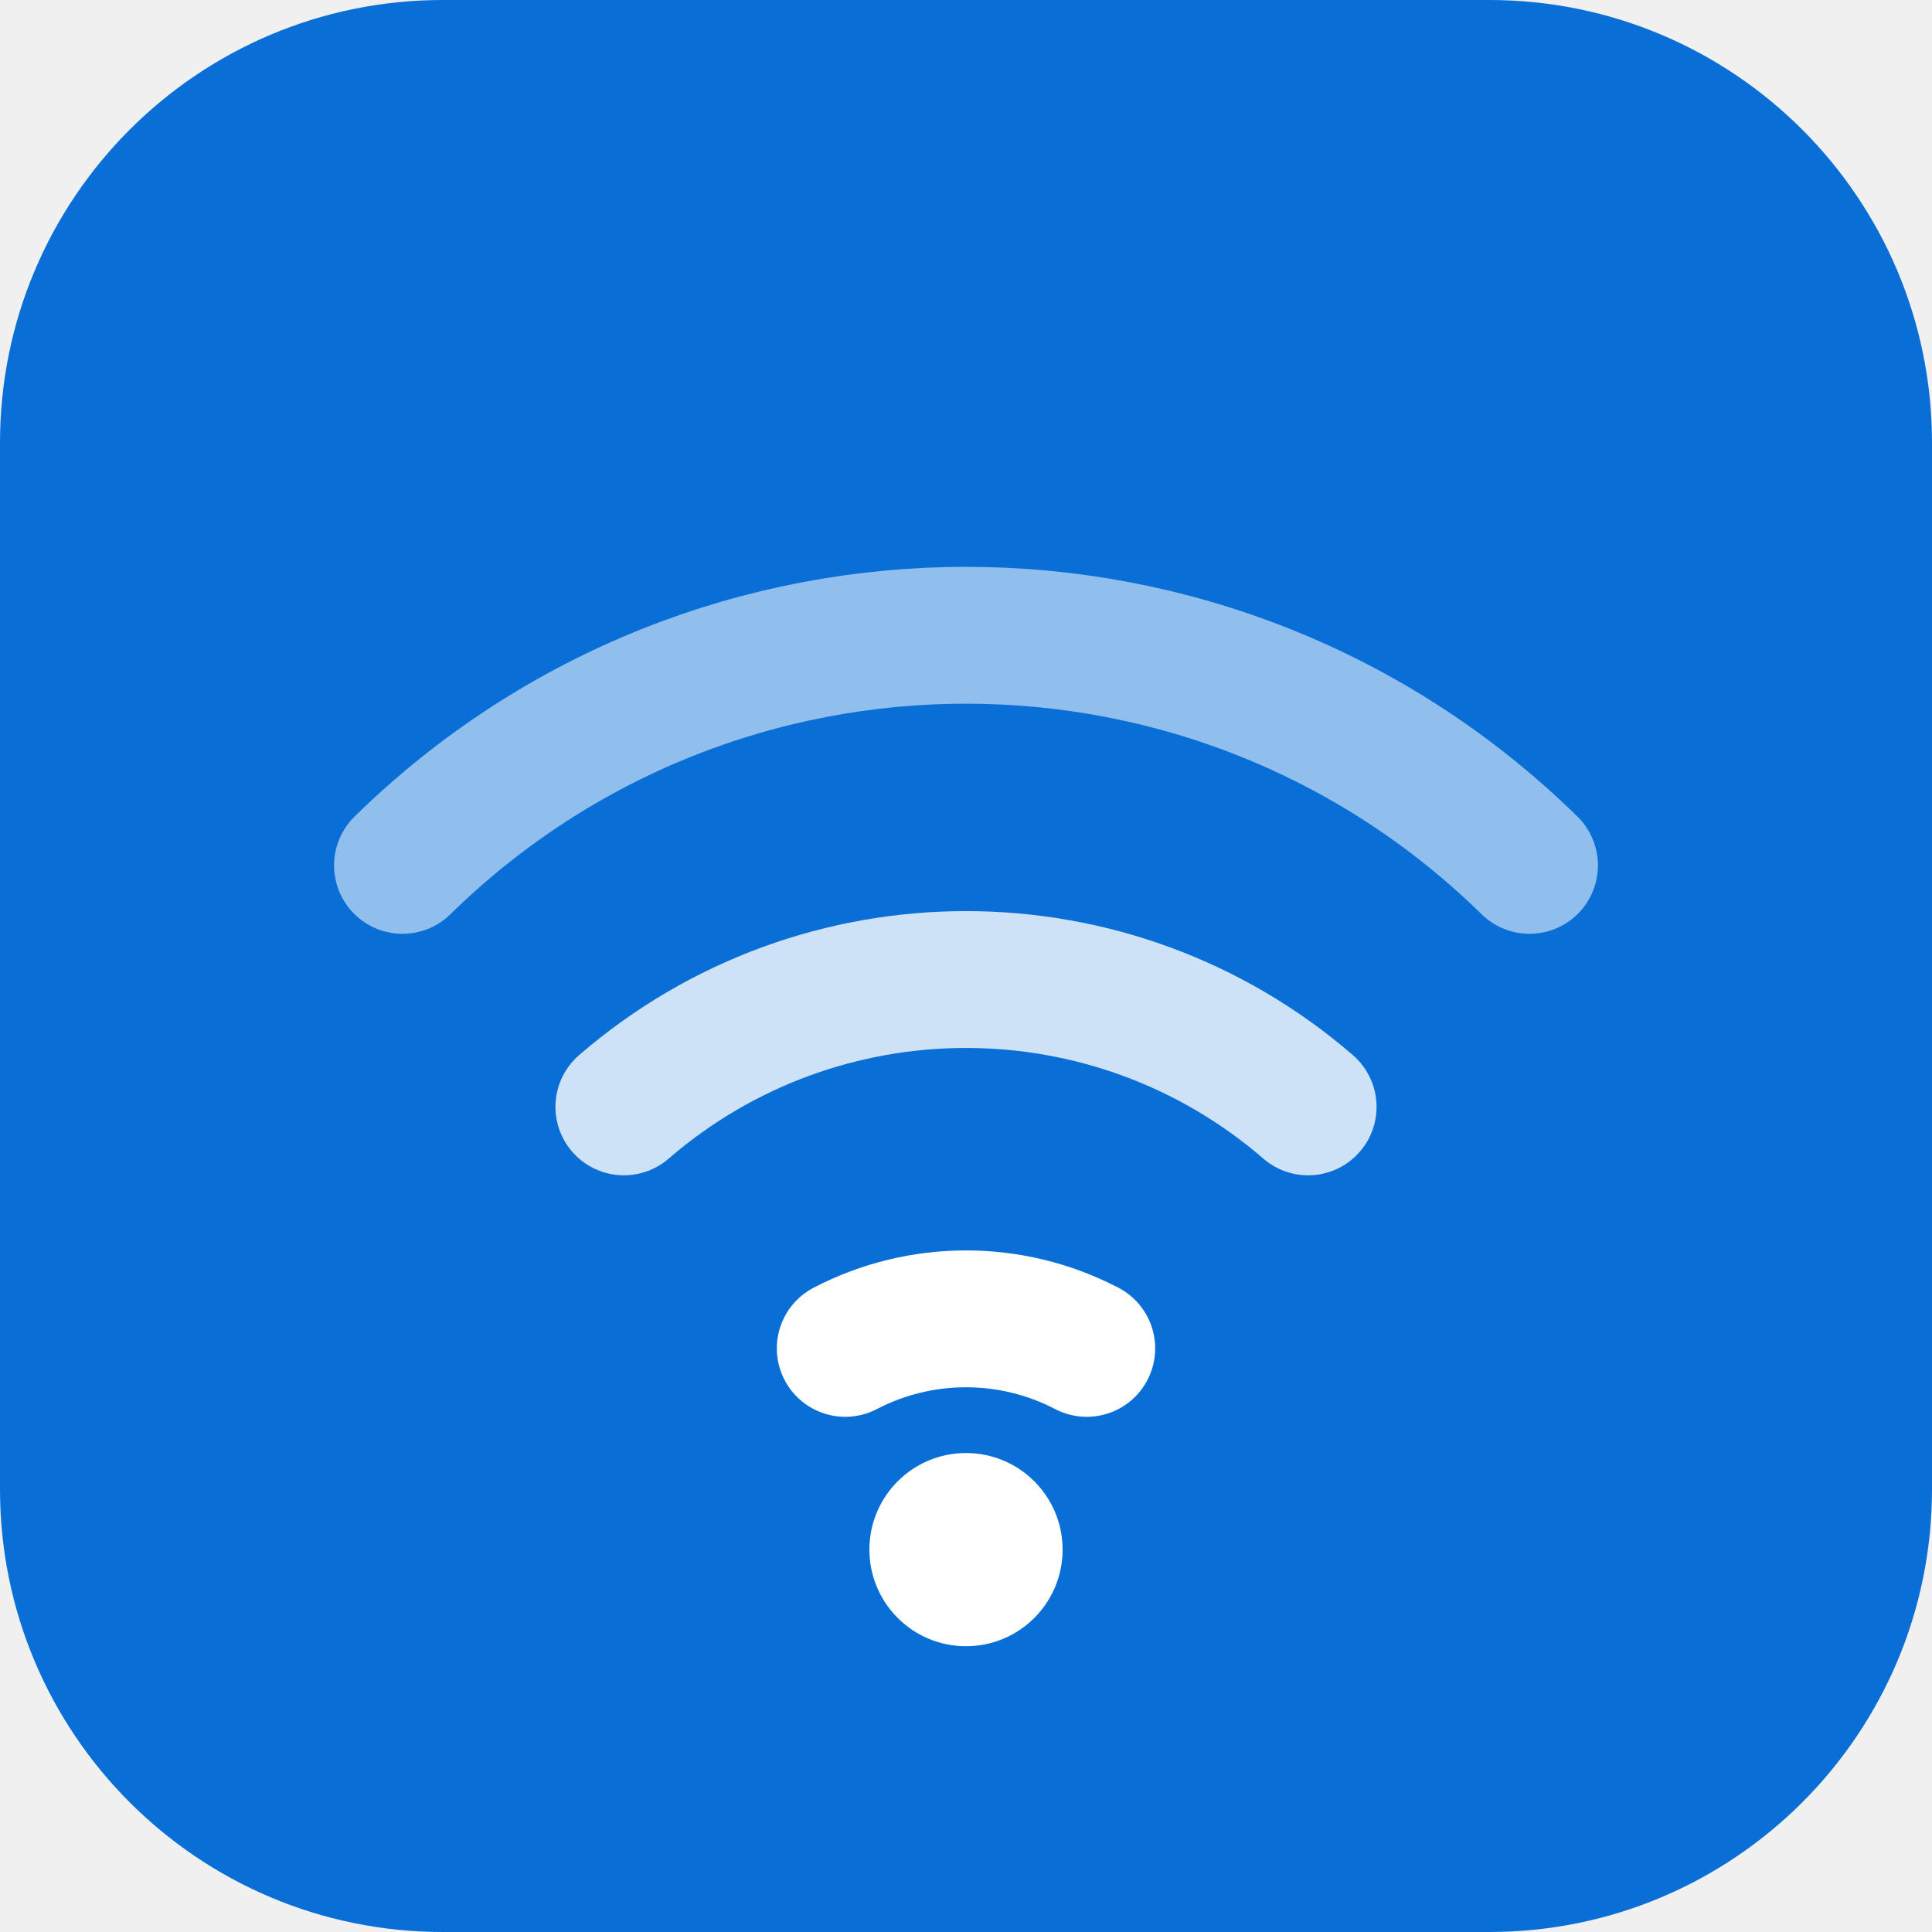
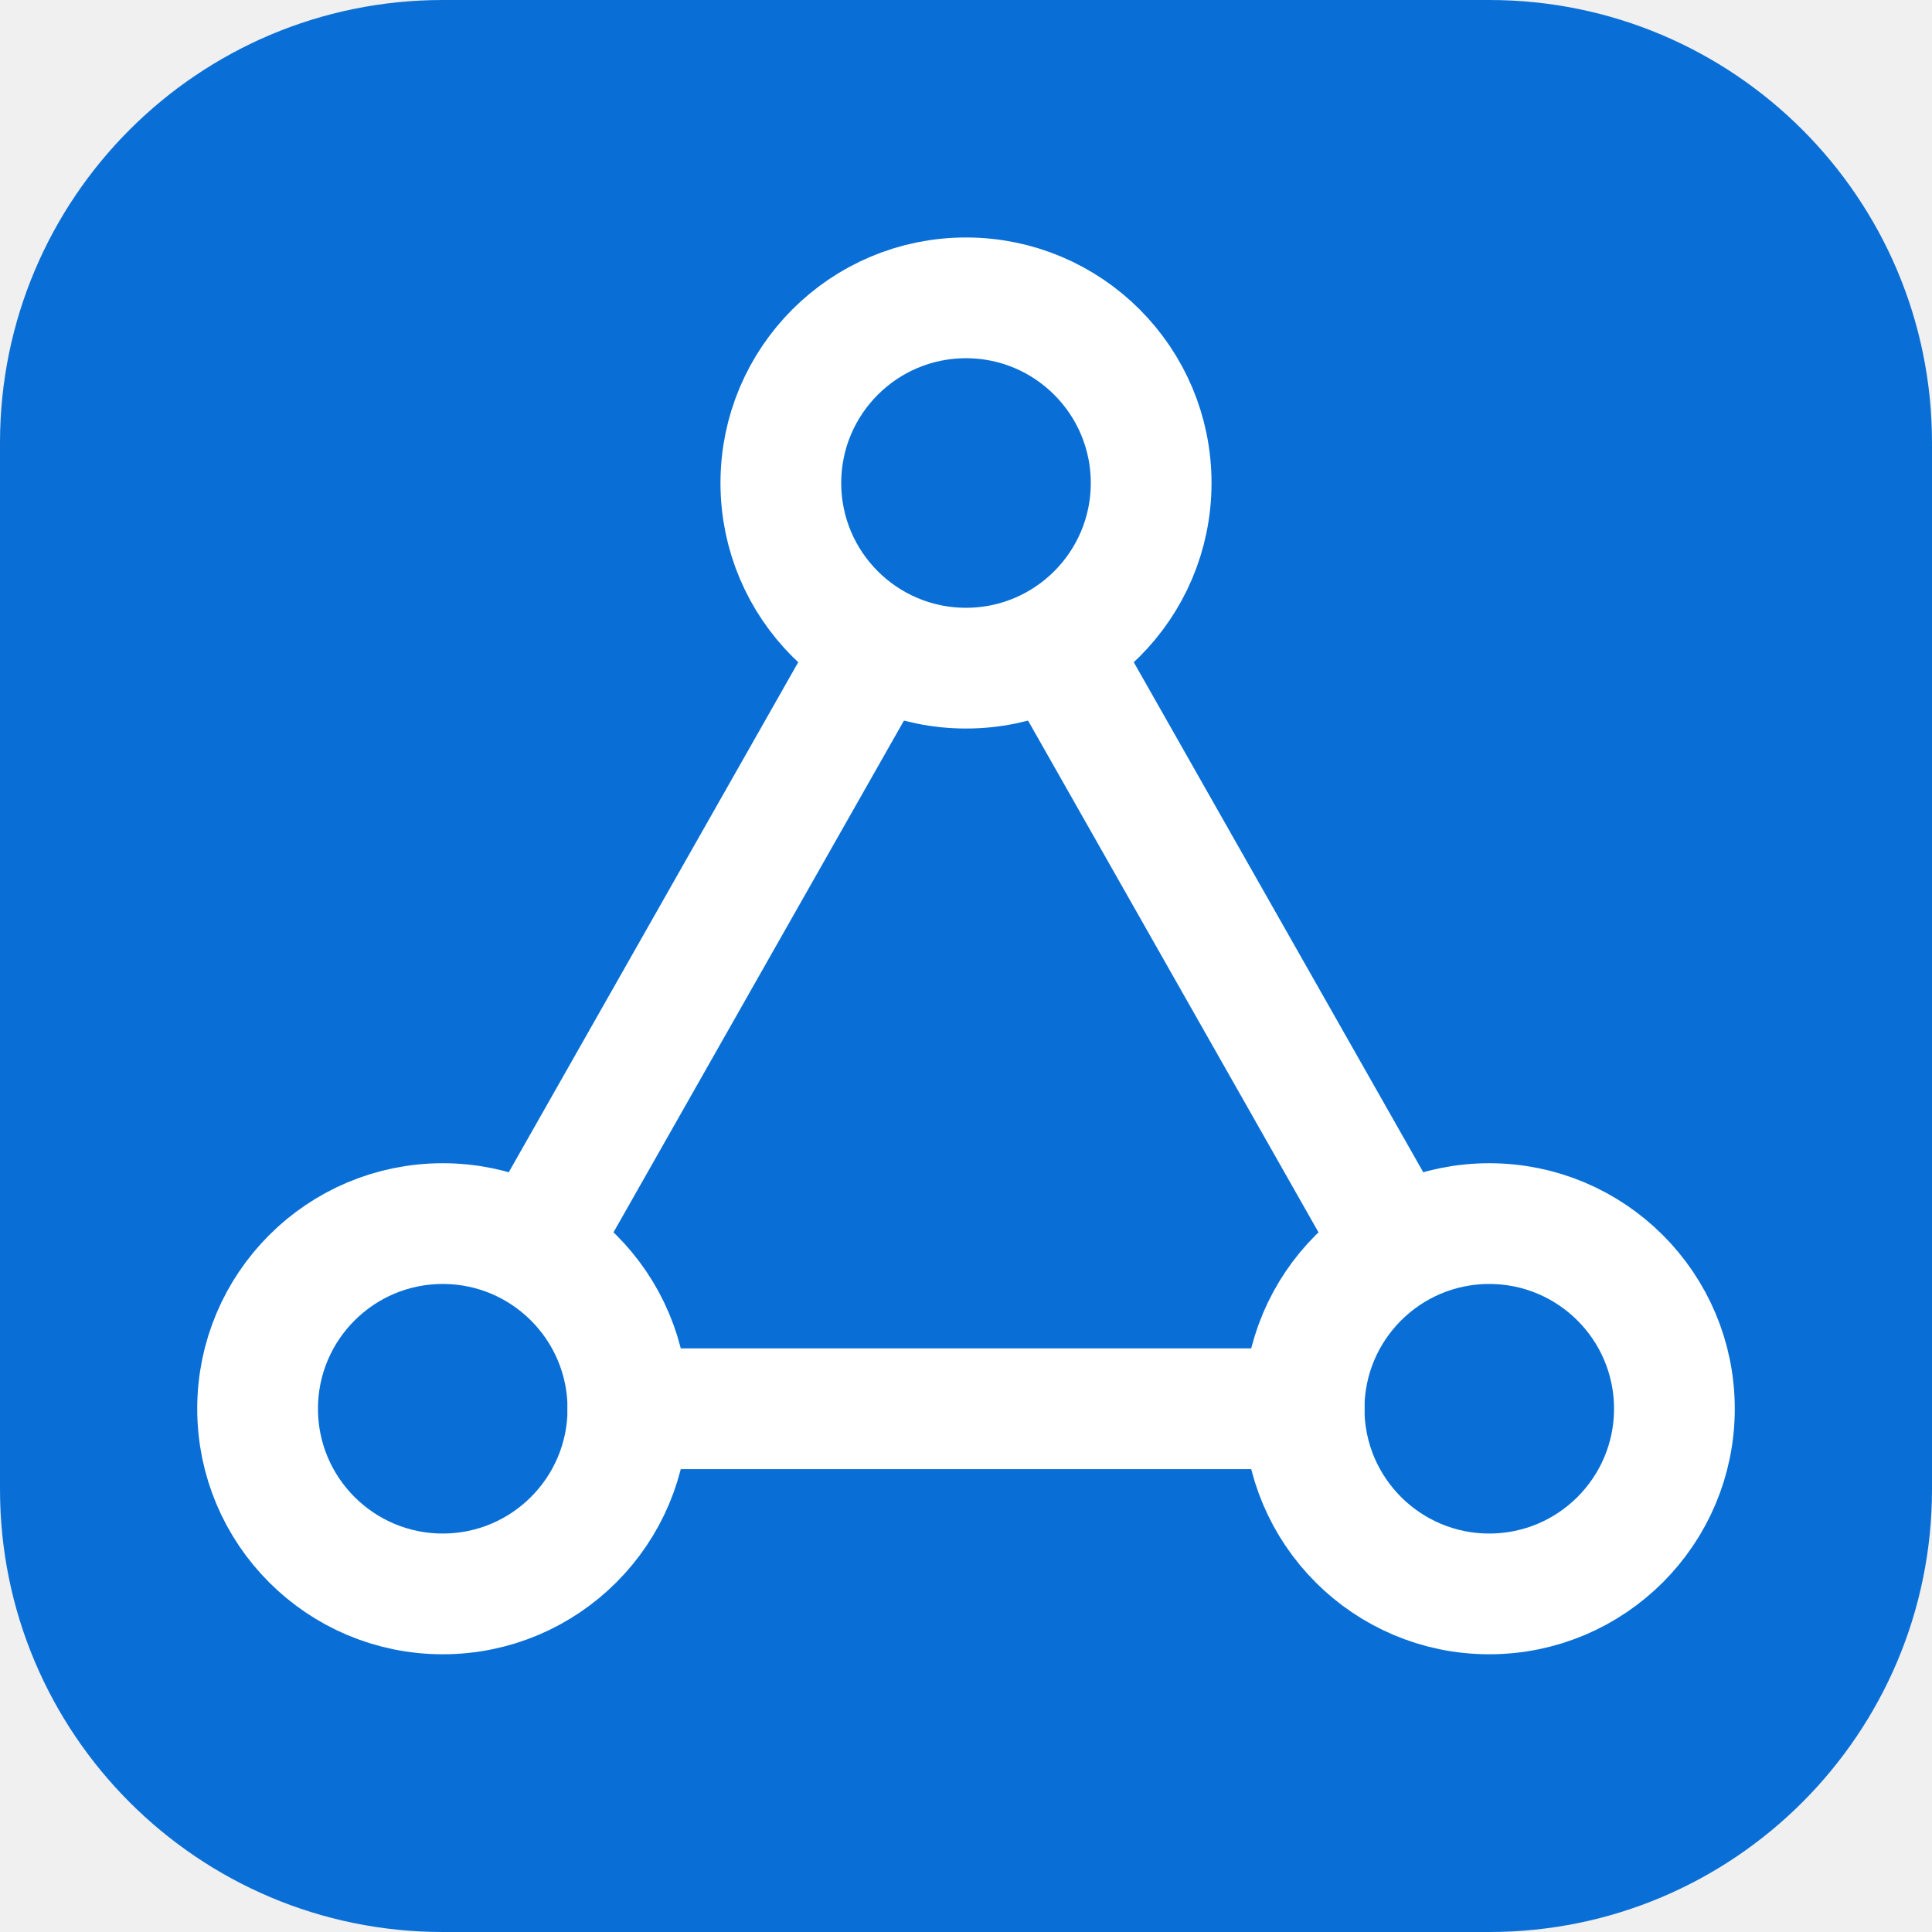
<svg xmlns="http://www.w3.org/2000/svg" width="48" height="48" viewBox="0 0 48 48" fill="none">
  <rect width="48" height="48" rx="11" fill="#096FD6" />
-   <g stroke="#ffffff" stroke-width="3.4" stroke-linecap="round" fill="none">
-     <path d="M10 21.5a20 20 0 0 1 28 0" opacity="0.55" />
-     <path d="M15.5 27.5a13 13 0 0 1 17 0" opacity="0.8" />
-     <path d="M21 33.5a6.5 6.5 0 0 1 6 0" />
+   <g stroke="#ffffff" stroke-width="3" stroke-linecap="round" fill="none">
+     <circle cx="24" cy="12" r="4.6" />
+     <circle cx="11" cy="35" r="4.6" />
+     <circle cx="37" cy="35" r="4.6" />
+     <path d="M21.7 16.2 13.3 31M26.3 16.2 34.7 31M15.6 35h16.8" />
  </g>
-   <circle cx="24" cy="38.5" r="2.4" fill="#ffffff" />
</svg>
